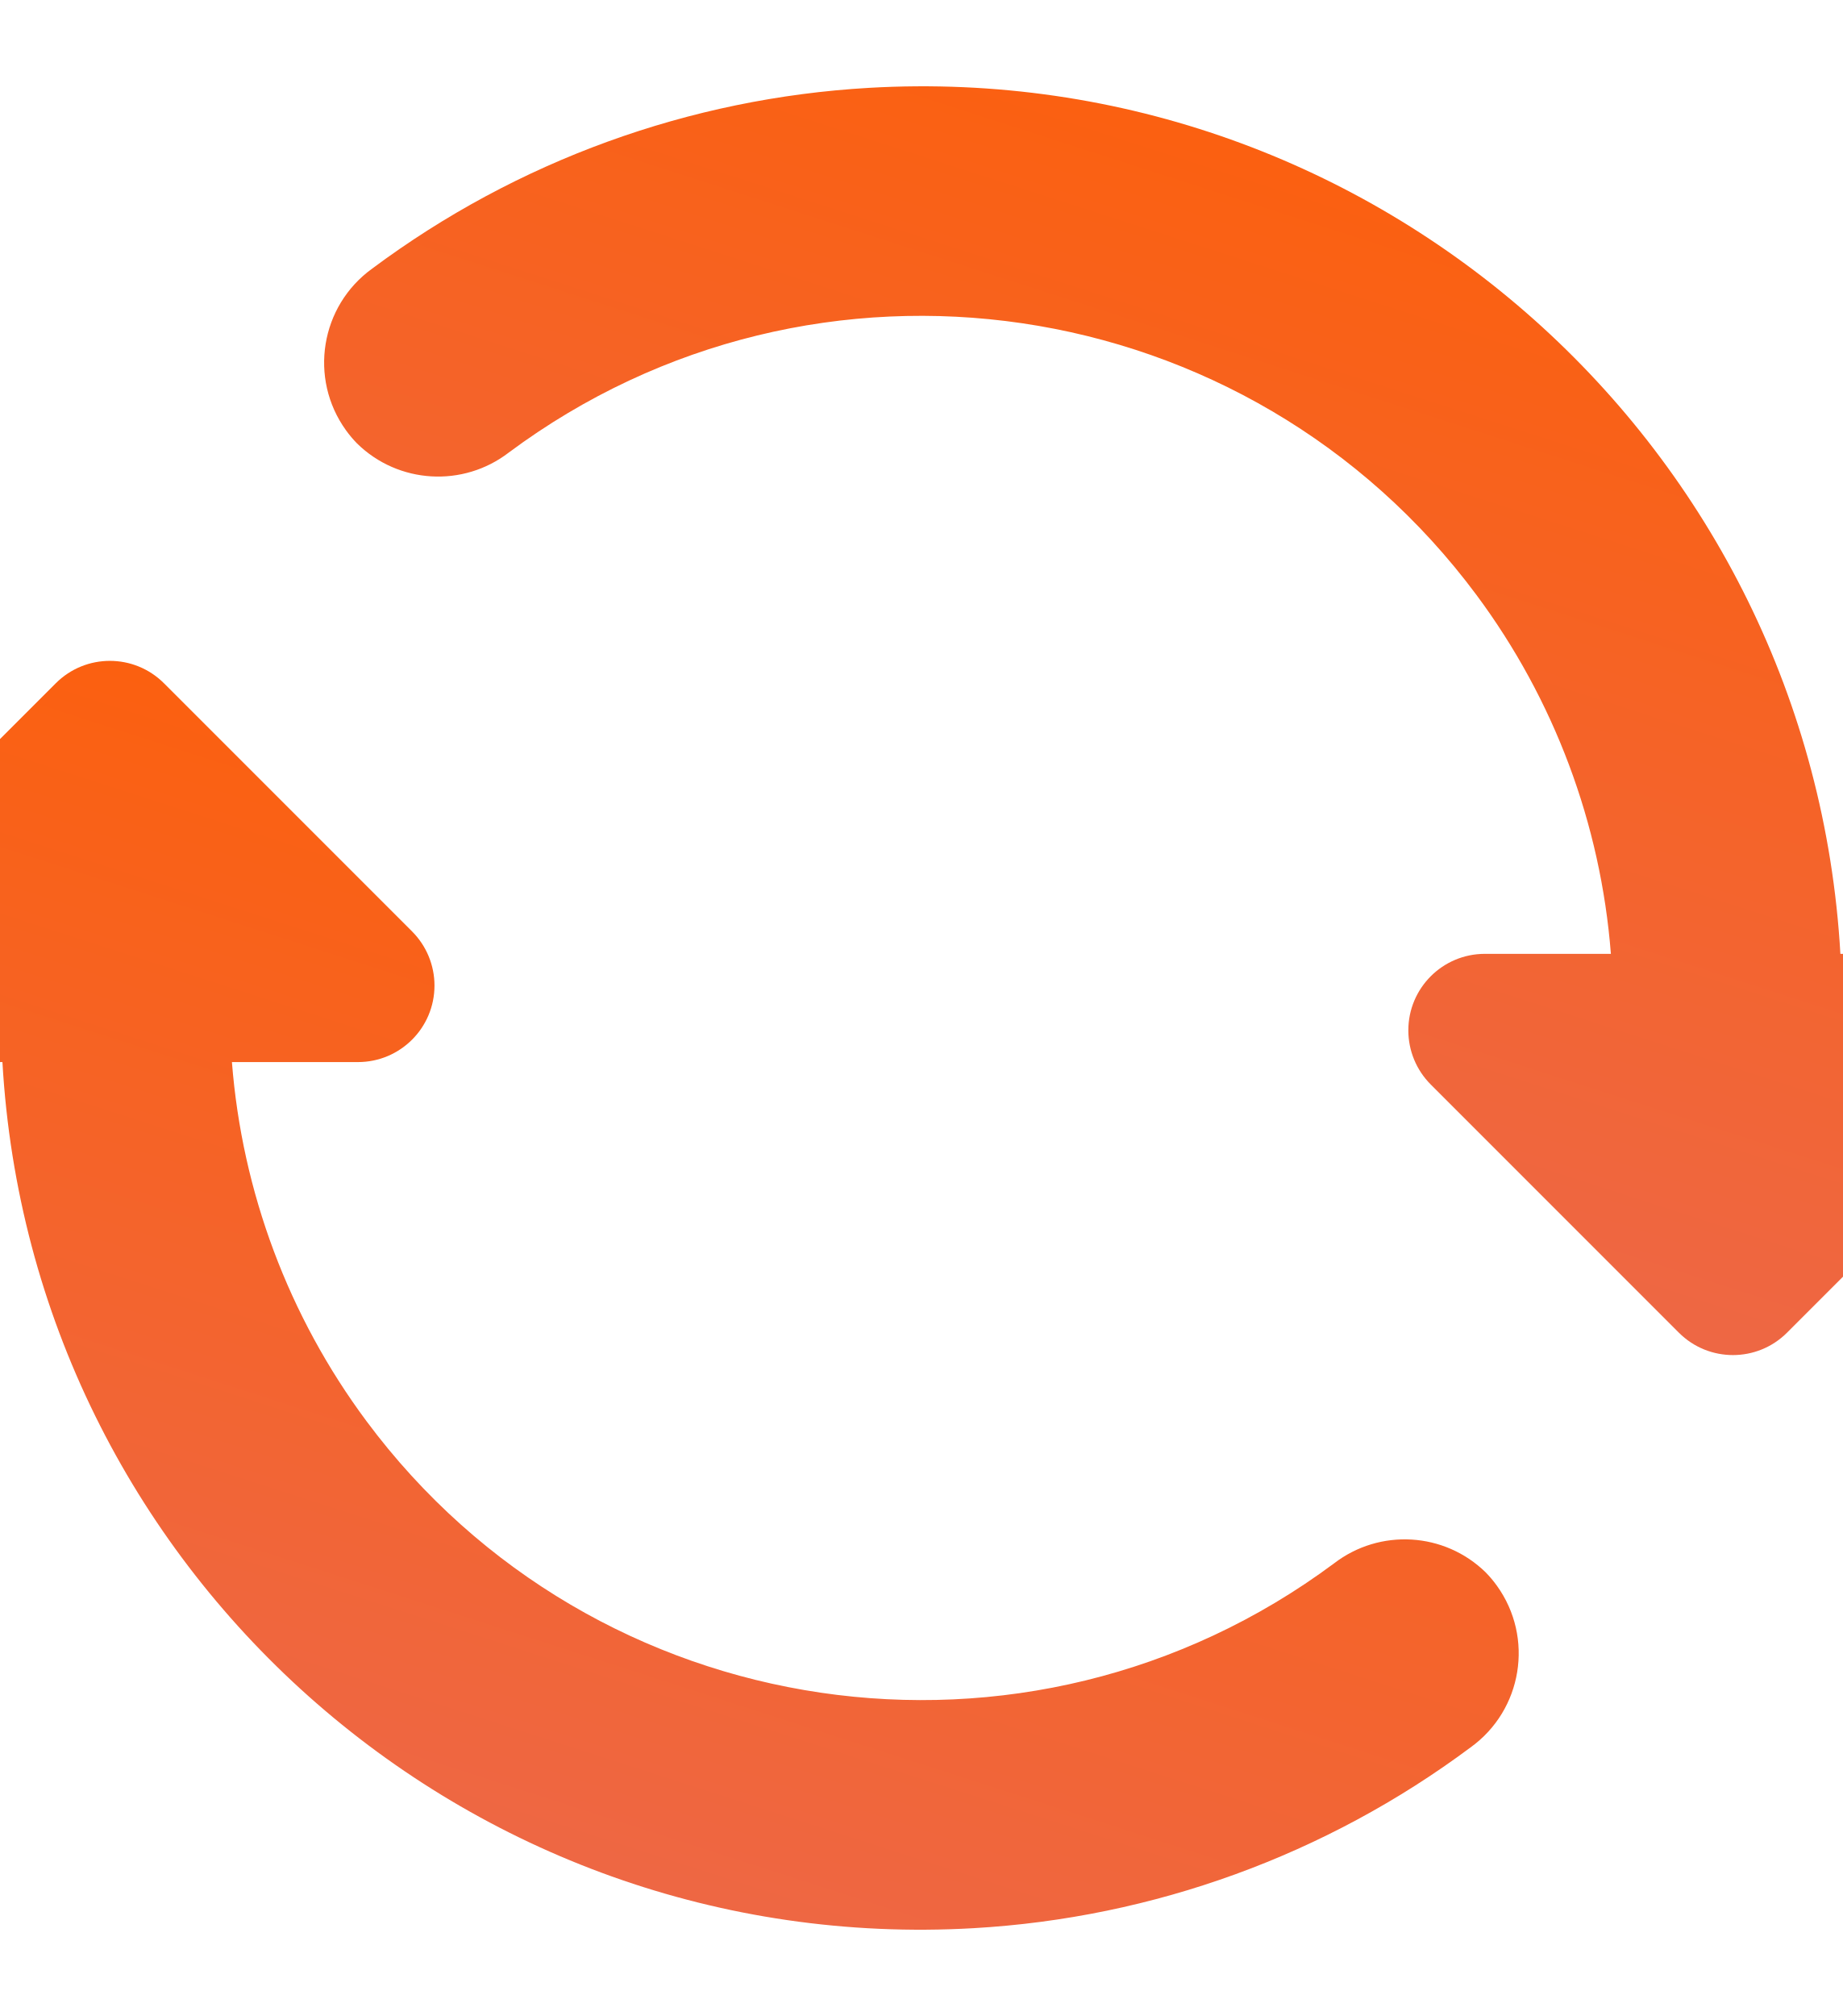
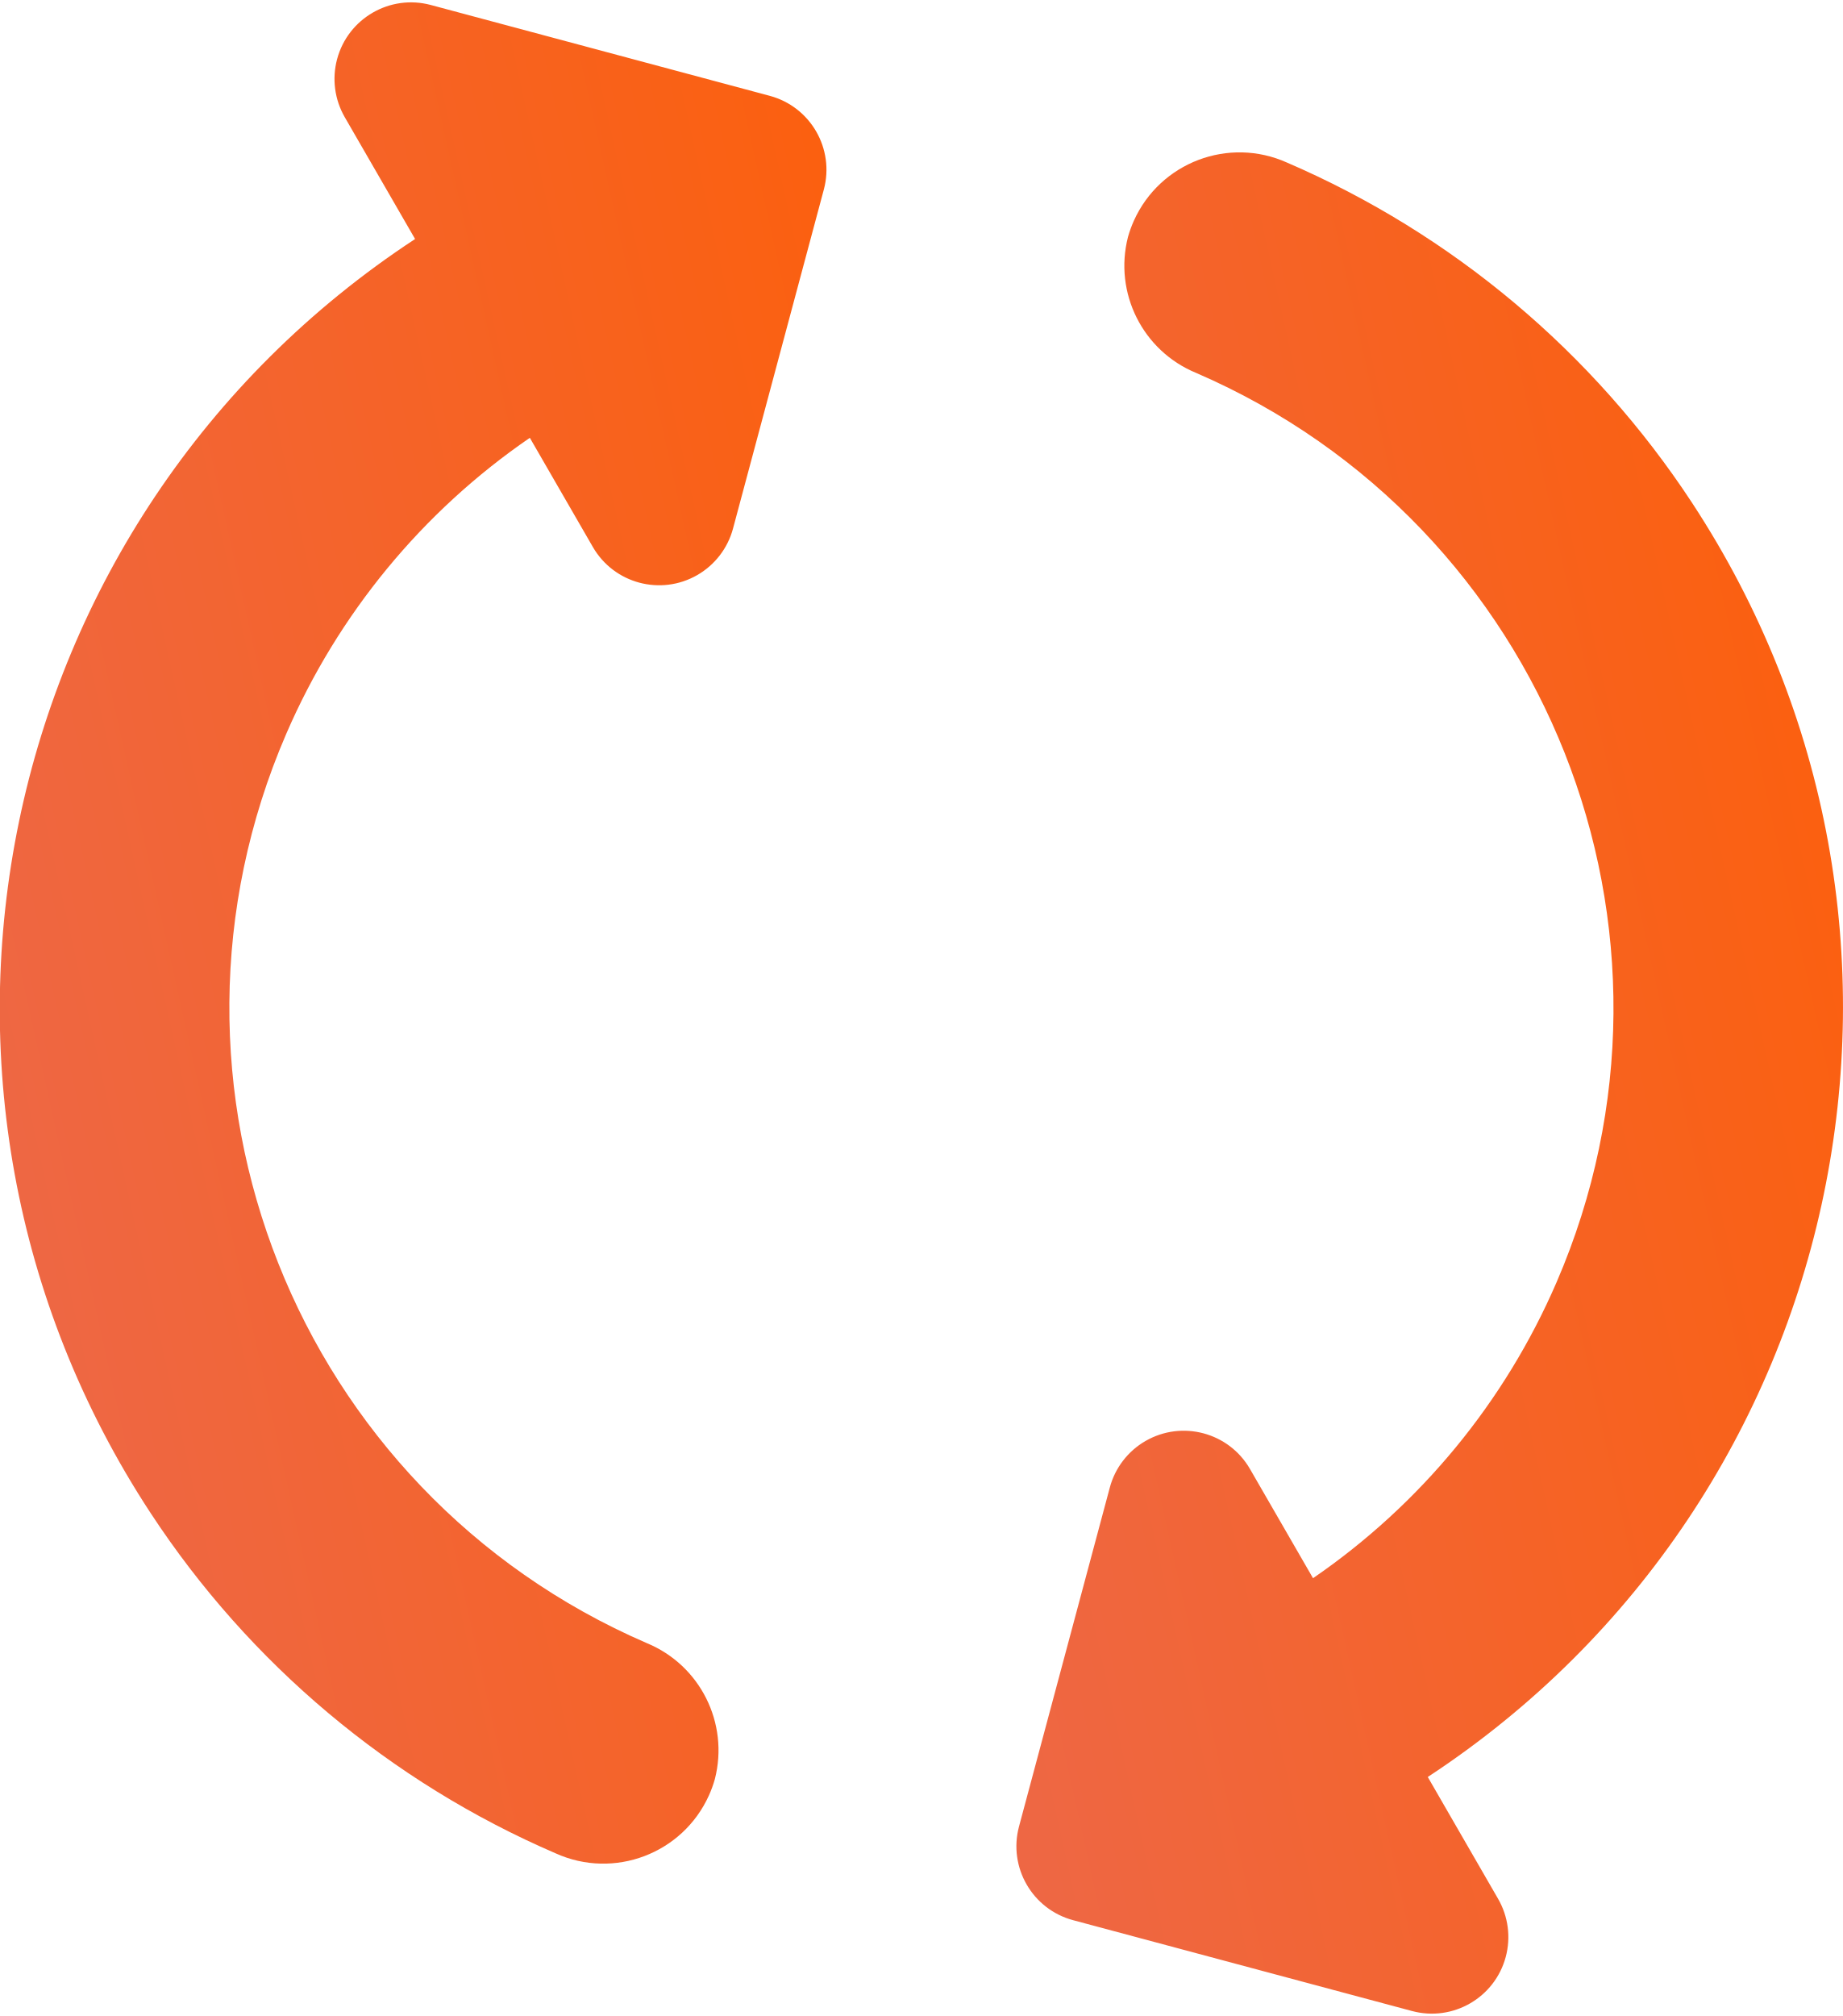
<svg xmlns="http://www.w3.org/2000/svg" version="1.1" id="Capa_1" x="0px" y="0px" viewBox="0 0 513.806 513.806" style="enable-background:new 0 0 513.806 513.806;" xml:space="preserve" width="512" height="560">
  <defs>
    <linearGradient id="gradient1" x1="0%" y1="0%" x2="100%" y2="100%">
      <stop offset="0%" style="stop-color:#ff5e00;stop-opacity:1" />
      <stop offset="100%" style="stop-color:#ea6954;stop-opacity:1" />
    </linearGradient>
  </defs>
-   <g transform="rotate(45 256.903 256.903)">
+   <g transform="rotate(105 256.903 256.903)">
    <path d="M66.074,228.731C81.577,123.379,179.549,50.542,284.901,66.045c35.944,5.289,69.662,20.626,97.27,44.244l-24.853,24.853 c-8.33,8.332-8.328,21.84,0.005,30.17c3.999,3.998,9.423,6.245,15.078,6.246h97.835c11.782,0,21.333-9.551,21.333-21.333V52.39 c-0.003-11.782-9.556-21.331-21.338-21.329c-5.655,0.001-11.079,2.248-15.078,6.246L427.418,65.04 C321.658-29.235,159.497-19.925,65.222,85.835c-33.399,37.467-55.073,83.909-62.337,133.573 c-2.864,17.607,9.087,34.202,26.693,37.066c1.586,0.258,3.188,0.397,4.795,0.417C50.481,256.717,64.002,244.706,66.074,228.731z" fill="url(#gradient1)" />
    <path d="M479.429,256.891c-16.108,0.174-29.629,12.185-31.701,28.16C432.225,390.403,334.253,463.24,228.901,447.738 c-35.944-5.289-69.662-20.626-97.27-44.244l24.853-24.853c8.33-8.332,8.328-21.84-0.005-30.17 c-3.999-3.998-9.423-6.245-15.078-6.246H43.568c-11.782,0-21.333,9.551-21.333,21.333v97.835 c0.003,11.782,9.556,21.331,21.338,21.329c5.655-0.001,11.079-2.248,15.078-6.246l27.733-27.733 c105.735,94.285,267.884,85.004,362.17-20.732c33.417-37.475,55.101-83.933,62.363-133.615 c2.876-17.605-9.064-34.208-26.668-37.084C482.655,257.051,481.044,256.91,479.429,256.891z" fill="url(#gradient1)" />
  </g>
</svg>
